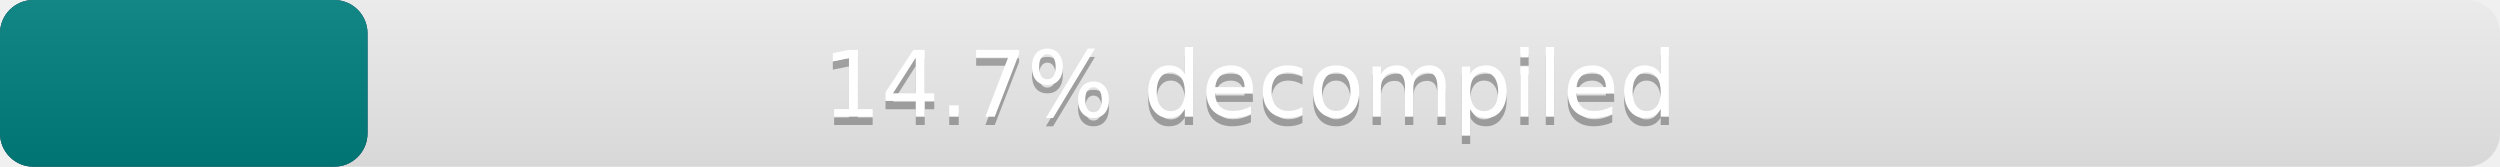
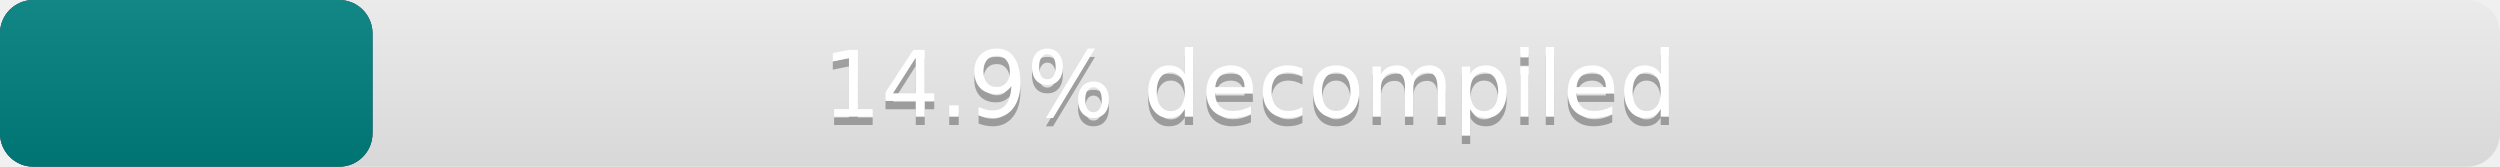
<svg xmlns="http://www.w3.org/2000/svg" width="300" height="20" version="1.1" preserveAspectRatio="xMidYMid">
  <defs>
    <clipPath id="progress_clip">
-       <rect rx="4" x="0" width="44.10" height="20" />
+       <rect rx="4" x="0" width="44.70" height="20" />
    </clipPath>
  </defs>
  <linearGradient id="a" x2="0" y2="100%">
    <stop offset="0" stop-color="#bbb" stop-opacity=".1" />
    <stop offset="1" stop-opacity=".1" />
  </linearGradient>
-   <rect rx="4" x="0" width="44.10" height="20" fill="#428bca" />
-   <rect rx="4" x="0" width="44.10" height="20" fill="#555" />
-   <rect rx="4" x="0" width="44.10" height="20" fill="teal" />
+   <rect rx="4" x="0" width="44.70" height="20" fill="#428bca" />
+   <rect rx="4" x="0" width="44.70" height="20" fill="#555" />
+   <rect rx="4" x="0" width="44.70" height="20" fill="teal" />
  <rect rx="4" width="300" height="20" fill="url(#a)" clip-path="url(#clip)" />
  <g fill="#fff" text-anchor="middle" font-family="DejaVu Sans,Verdana,Geneva,sans-serif" font-size="11">
-     <text x="150.0" y="15" fill="#010101" fill-opacity=".3">14.7% decompiled</text>
-     <text x="150.0" y="14">14.7% decompiled</text>
+     <text x="150.0" y="15" fill="#010101" fill-opacity=".3">14.9% decompiled</text>
+     <text x="150.0" y="14">14.9% decompiled</text>
  </g>
</svg>
